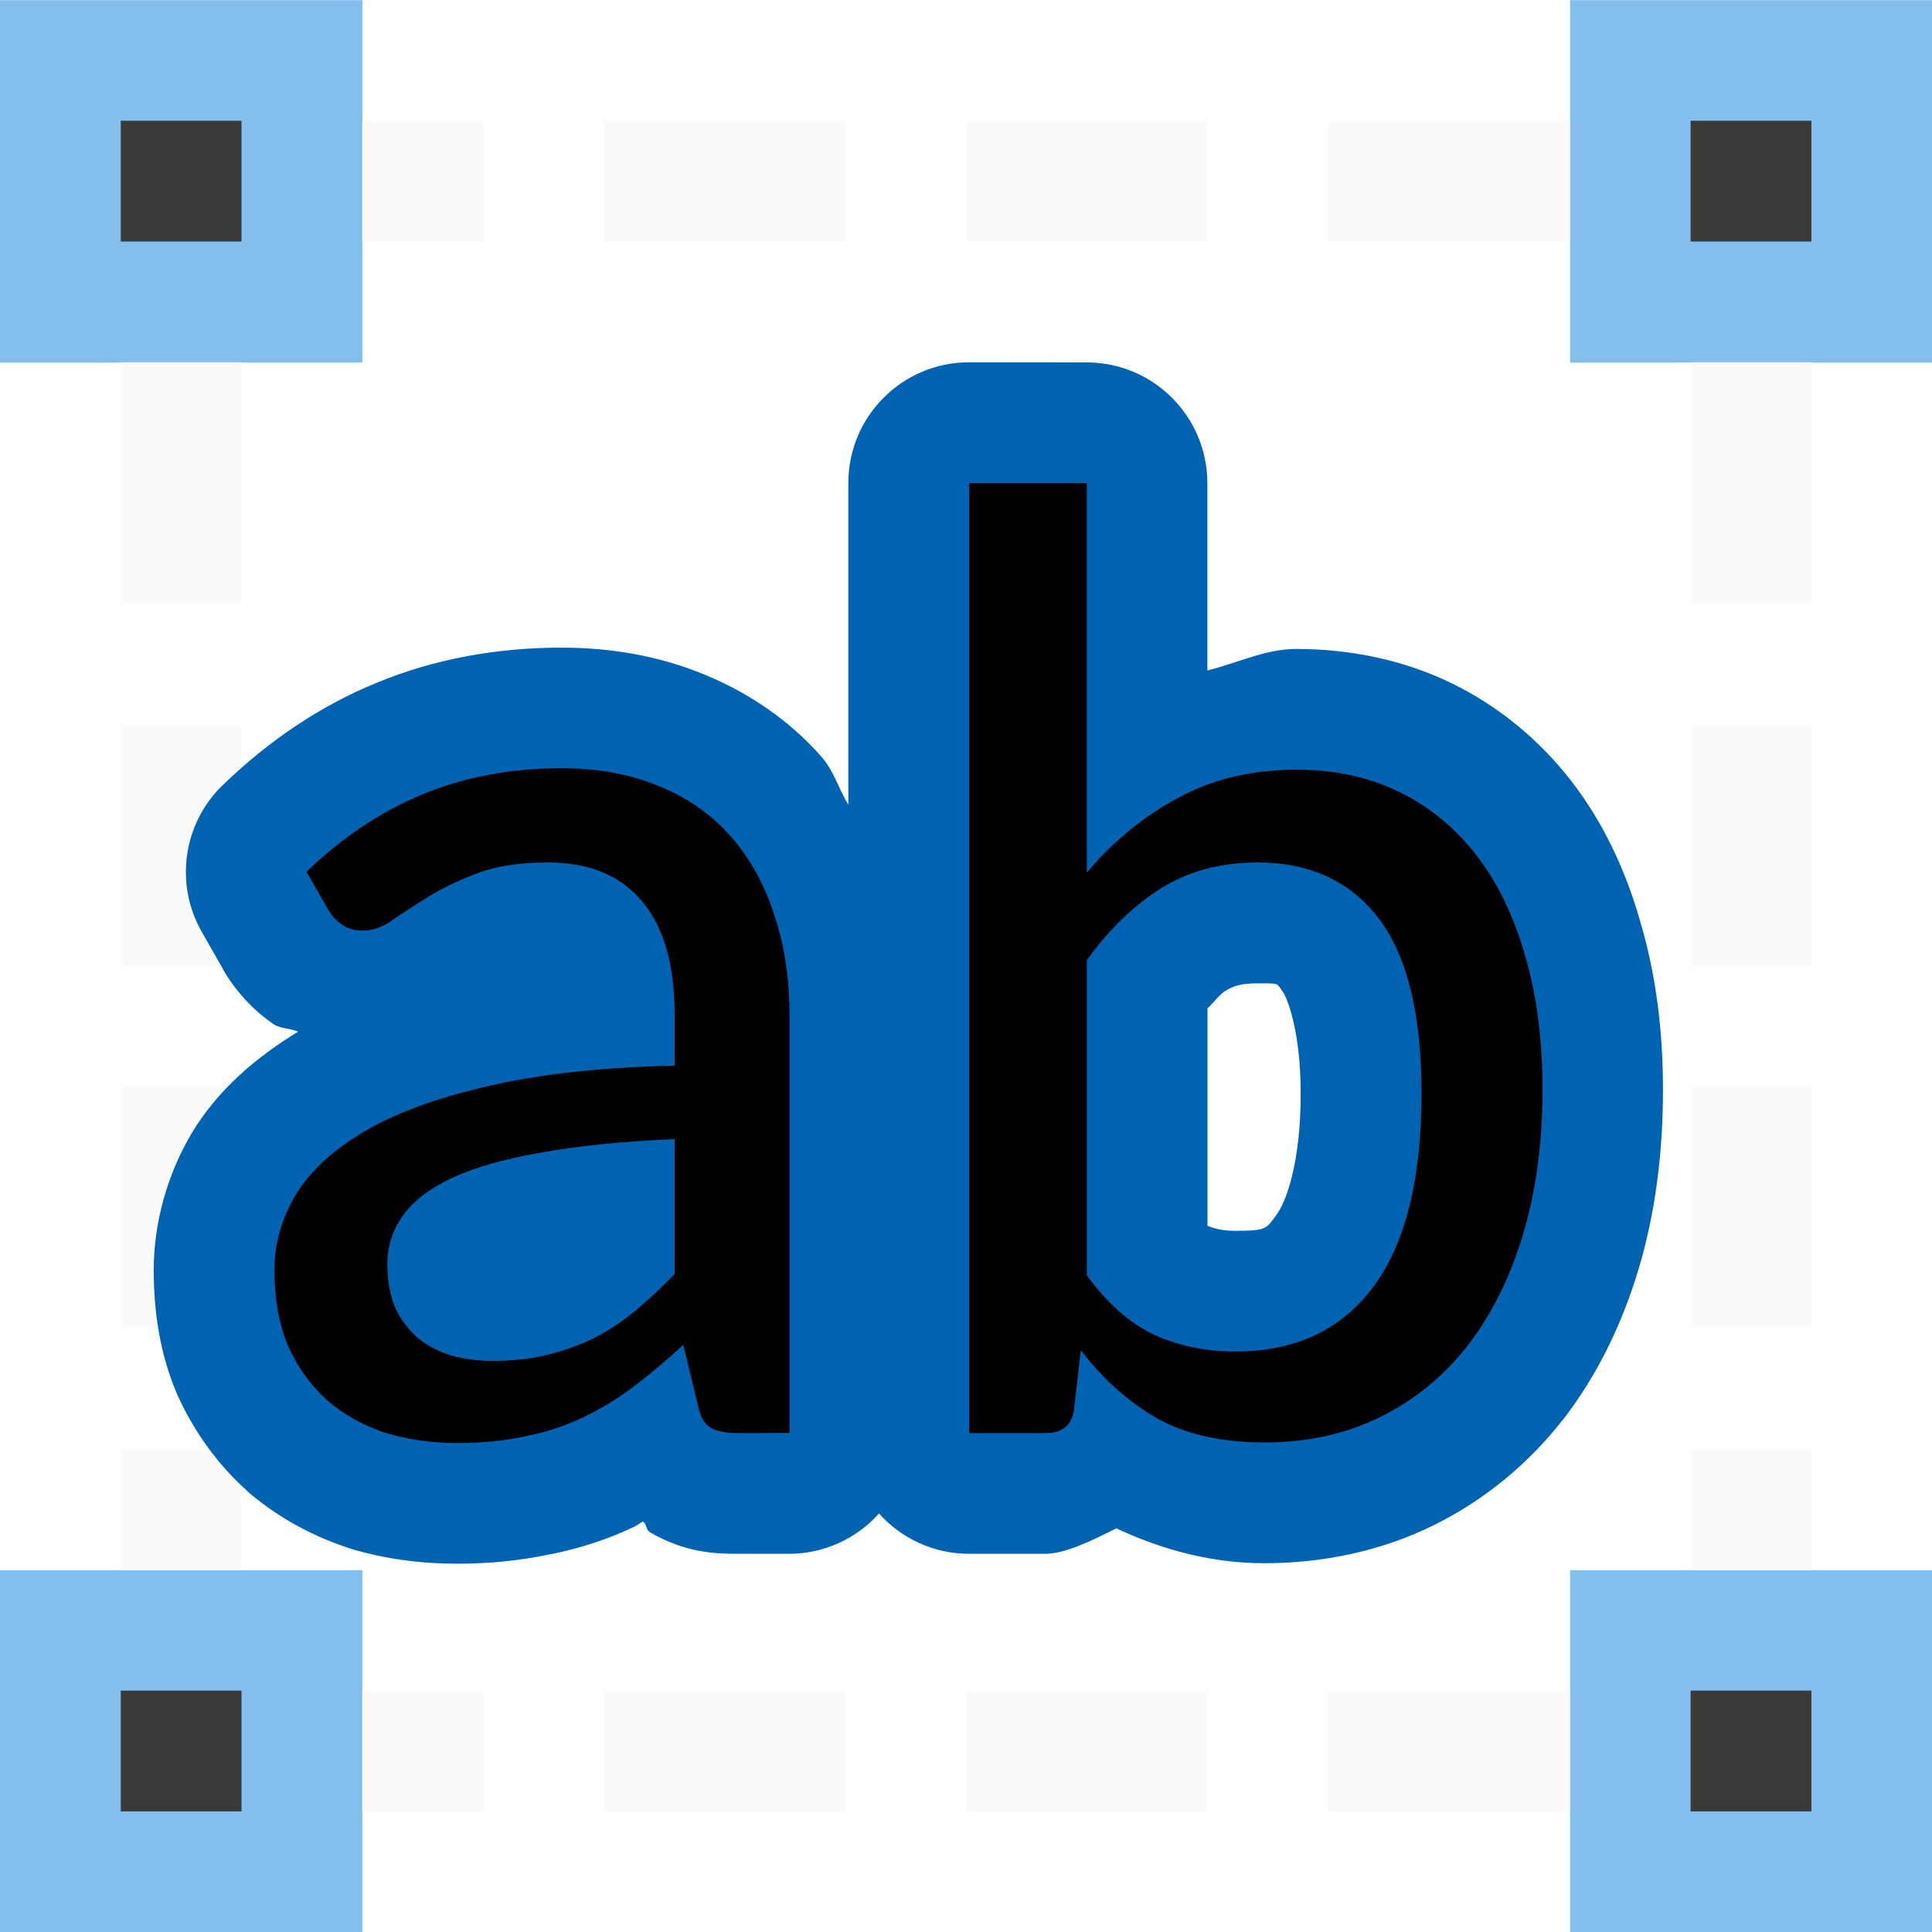
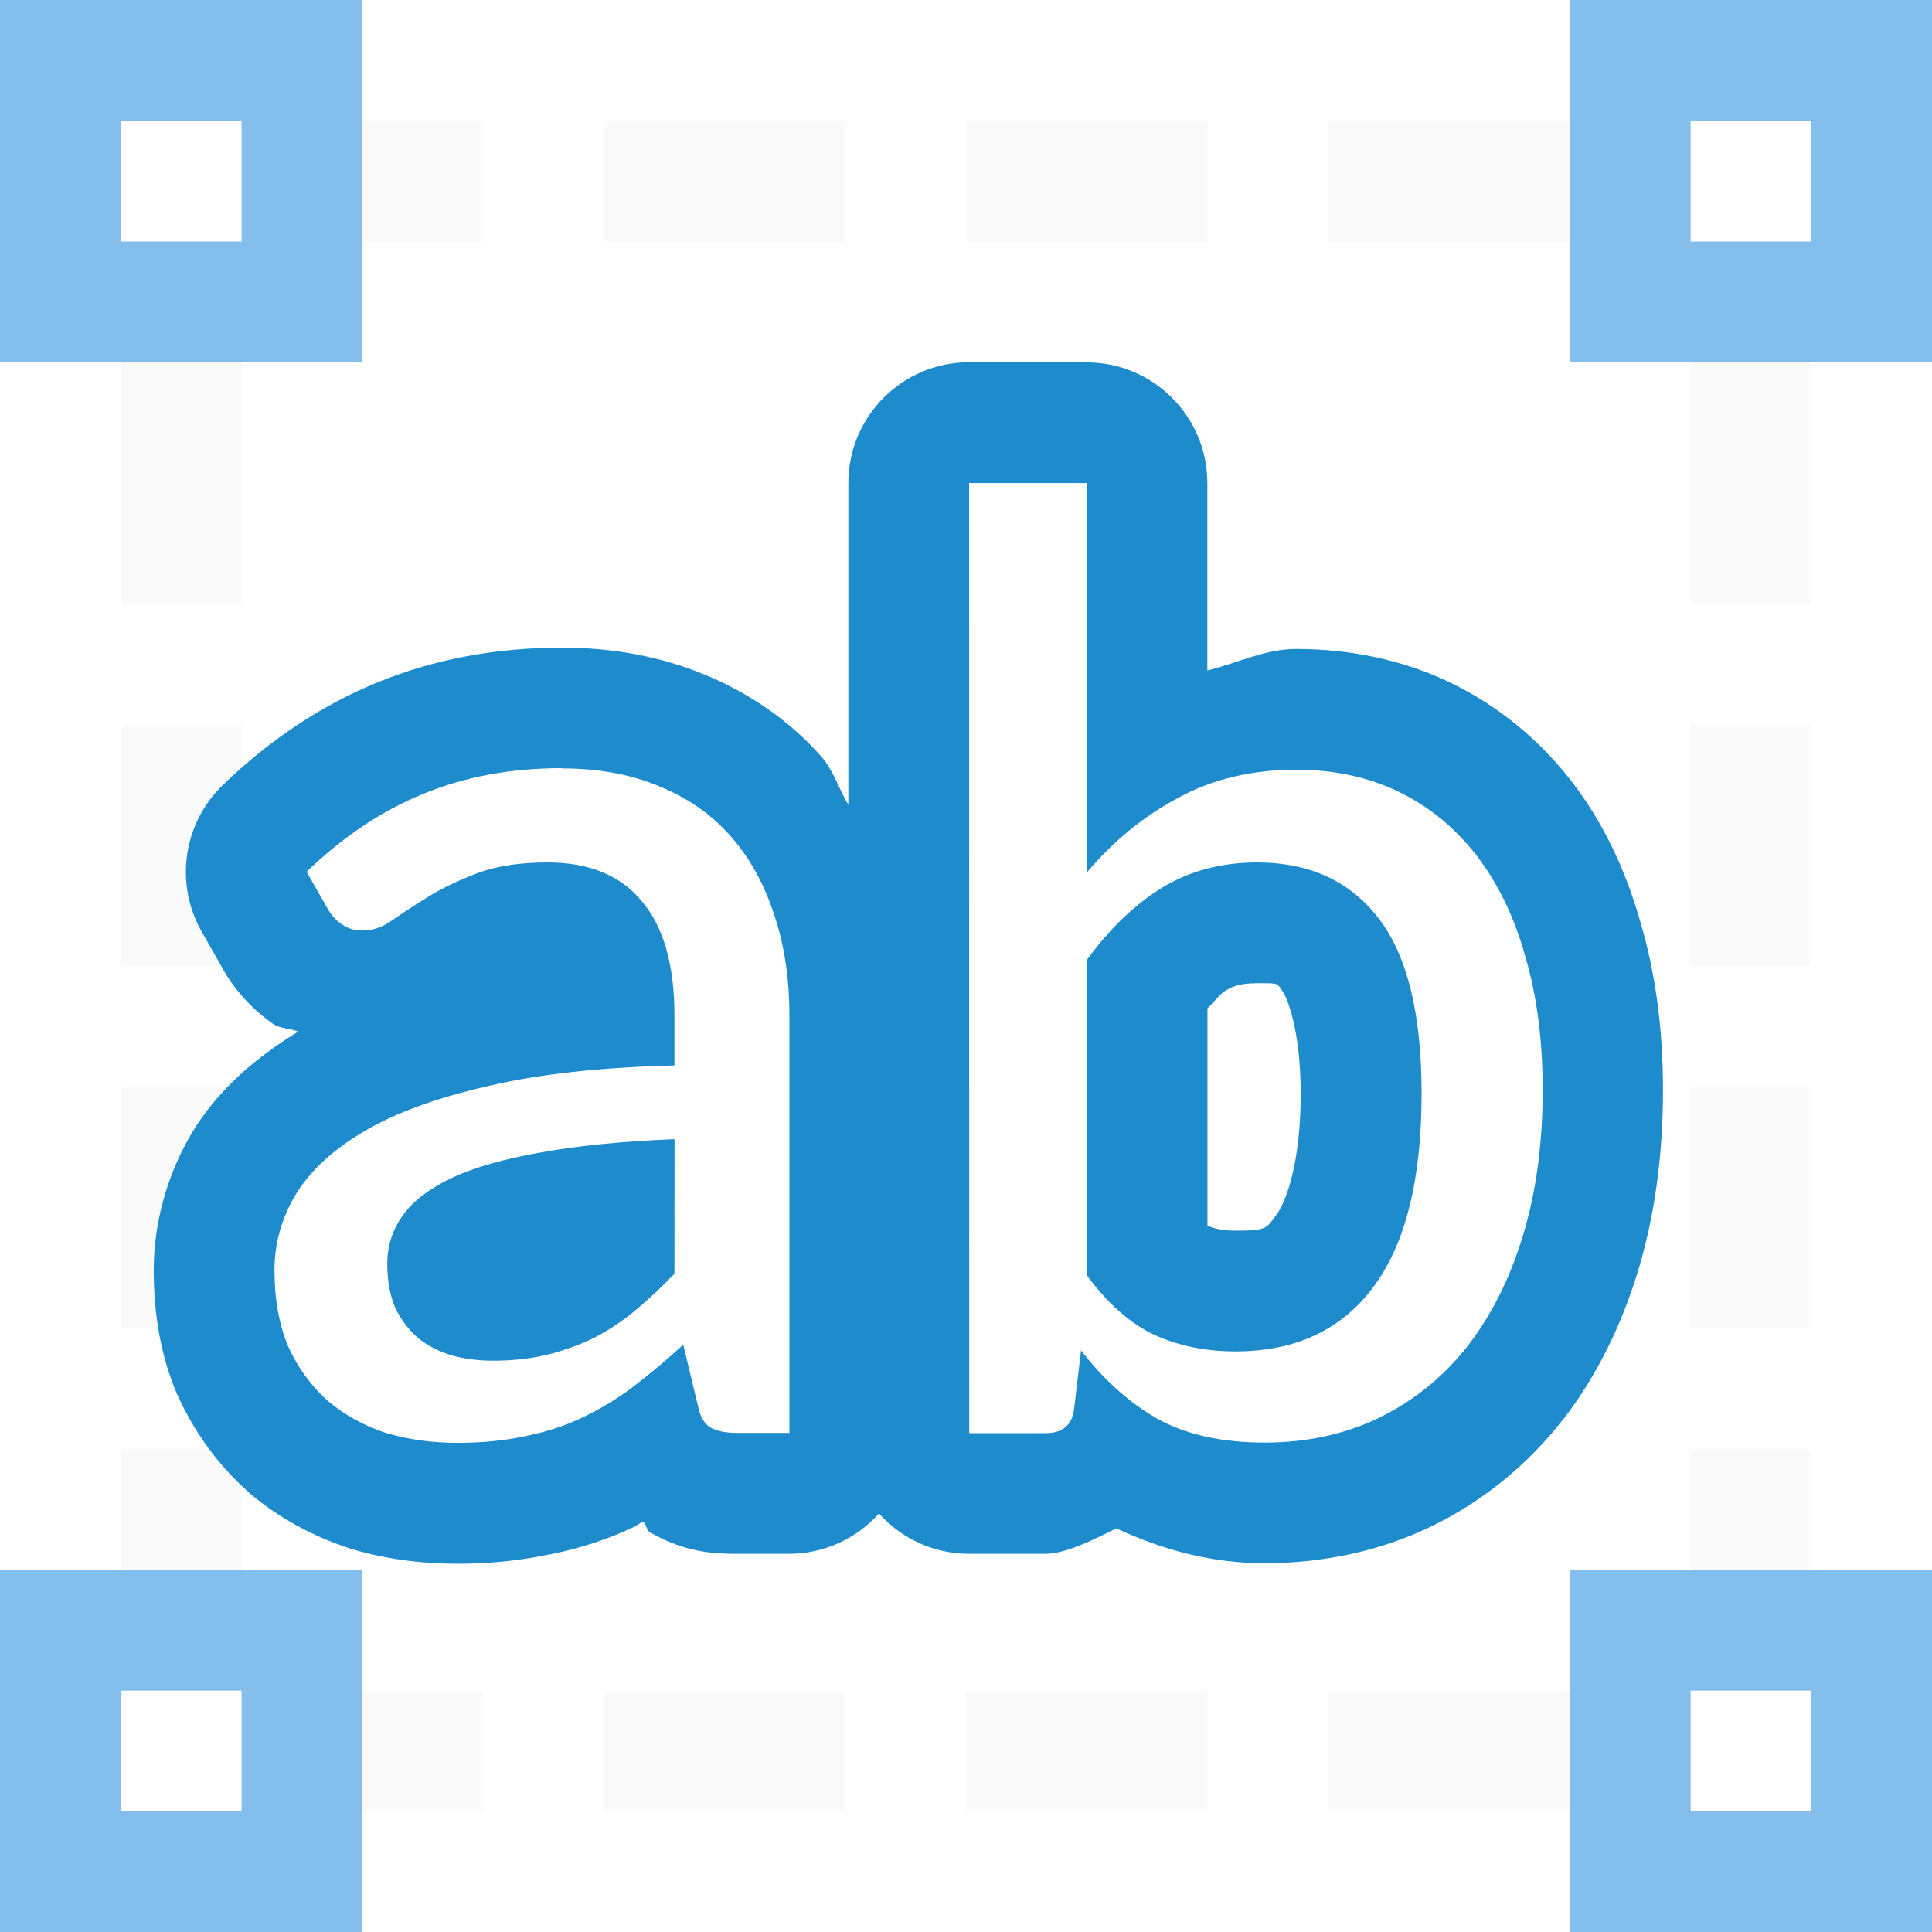
<svg xmlns="http://www.w3.org/2000/svg" height="16" viewBox="0 0 4.233 4.233" width="16">
-   <g transform="translate(0 -292.7667)">
-     <path d="m0 292.767v.794h.794v-.794zm3.44 0v.794h.794v-.794zm-3.44 3.44v.794h.794v-.794zm3.44 0v.794h.794v-.794z" fill="#83beec" stroke-width=".265" />
-     <g transform="matrix(.2645833 0 0 .2645833 0 292.7667)">
-       <g fill="#3a3a38">
-         <path d="m14 1h1v1h-1z" />
-         <path d="m14 14h1v1h-1z" />
-         <path d="m1 14h1v1h-1z" />
-         <path d="m1 1h1v1h-1z" />
-       </g>
+   <g transform="scale(.2645833)">
+     <path d="m0 0v3h3v-3zm13 0v3h3v-3zm-12 1h1v1h-1zm13 0h1v1h-1zm-14 12v3h3v-3zm13 0v3h3v-3zm-12 1h1v1h-1zm13 0h1v1h-1z" fill="#83beec" stroke-width="1" />
+     <g>
      <g fill="#fafafa">
        <g stroke-width=".119">
          <path d="m14 3h1v2h-1z" />
          <path d="m14 6h1v2h-1z" />
          <path d="m14 9h1v2h-1z" />
        </g>
        <path d="m14 12h1v1h-1z" stroke-width=".084" />
        <g stroke-width=".119">
          <path d="m1 3h1v2h-1z" />
          <path d="m1 6h1v2h-1z" />
          <path d="m1 9h1v2h-1z" />
        </g>
        <path d="m1 12h1v1h-1z" stroke-width=".084" />
        <g stroke-width=".119">
          <path d="m13 1v1h-2v-1z" />
          <path d="m10 1v1h-2v-1z" />
          <path d="m7 1v1h-2v-1z" />
        </g>
        <path d="m4 1v1h-1v-1z" stroke-width=".084" />
-         <path d="m13 14v1h-2v-1z" stroke-width=".119" />
-         <path d="m10 14v1h-2v-1z" stroke-width=".119" />
-         <path d="m7 14v1h-2v-1z" stroke-width=".119" />
+         <g stroke-width=".119">
+           <path d="m13 14v1h-2v-1z" />
+           <path d="m10 14v1h-2v-1z" />
+           <path d="m7 14v1h-2v-1z" />
+         </g>
        <path d="m4 14v1h-1v-1z" stroke-width=".084" />
      </g>
-       <path d="m8.025 3a1 1 0 0 0 -1 1v2.664c-.08-.131-.121-.282-.223-.398-.262-.298-.598-.527-.959-.676-.377-.158-.783-.227-1.191-.227-.532 0-1.052.092-1.533.291-.472.193-.898.484-1.273.846a1 1 0 0 0 -.176 1.215l.176.309a1 1 0 0 0 0 .002c.105.184.255.342.416.453.059.041.139.034.207.064-.35.214-.669.483-.887.85a1 1 0 0 0 -.002.004c-.198.338-.307.734-.307 1.121 0 .347.052.698.195 1.031a1 1 0 0 0 .01.021c.134.292.329.562.57.777a1 1 0 0 0 .021.02c.241.203.522.355.816.451a1 1 0 0 0 .023.008c.288.086.584.123.879.123.259 0 .515-.024.766-.078.002-0.0.004 0.0.006 0 .237-.048.472-.122.691-.227.026-.012.049-.032.074-.045.036.027.021.068.062.092.284.162.516.176.719.176h.43a1 1 0 0 0 .744-.334 1 1 0 0 0 .744.334h.631c.166-0.0.384-.107.59-.211.386.181.798.289 1.225.289.487 0.0.97-.101 1.402-.314.416-.205.782-.505 1.068-.871a1 1 0 0 0 .006-.006c.283-.367.488-.791.625-1.248.139-.466.201-.963.201-1.482-0-.49-.058-.952-.186-1.385-.121-.429-.308-.828-.572-1.17-.263-.34-.604-.623-.994-.812-.397-.193-.84-.283-1.285-.283-.257 0-.489.118-.736.178v-1.551a1 1 0 0 0 -1-1zm2.385 5.143c.198 0 .157-.003.213.07.029.038.148.307.148.844 0 .583-.124.9-.201 1.004-.087.117-.081.131-.342.131-.108 0-.171-.018-.229-.041v-1.801c.047-.043.102-.116.145-.143.064-.039.126-.064.266-.064z" fill="#0063b1" />
-     </g>
-     <g transform="matrix(.07494587 0 0 .07494587 1.115367 295.232)">
-       <path d="m6.676 9q-.508 0-.781-.156-.273-.156-.371-.645l-.43-1.777q-.742.684-1.465 1.23-.703.527-1.484.898-.781.371-1.68.547-.898.195-1.973.195-1.113 0-2.09-.293-.957-.312-1.699-.938-.723-.645-1.152-1.582-.41-.957-.41-2.246 0-1.133.605-2.168.625-1.055 2.012-1.875 1.387-.82 3.613-1.328 2.227-.527 5.469-.605v-1.465q0-2.227-.957-3.34-.938-1.133-2.754-1.133-1.211 0-2.051.312-.82.312-1.426.684-.605.371-1.055.684-.43.312-.879.312-.352 0-.605-.176-.254-.176-.41-.449l-.625-1.094q1.582-1.523 3.398-2.266 1.836-.762 4.062-.762 1.602 0 2.852.527 1.25.508 2.09 1.465.84.957 1.27 2.285.449 1.328.449 2.949v12.207zm-7.148-2.109q.859 0 1.582-.176.723-.176 1.367-.488.645-.332 1.211-.801.586-.488 1.152-1.074v-3.945q-2.285.098-3.887.391-1.602.273-2.617.742-.996.469-1.445 1.113-.449.625-.449 1.406 0 .742.234 1.289.254.527.664.879.41.332.977.508.566.156 1.211.156z" />
-       <path d="m13.453 9v-27.773h3.438v11.387q1.172-1.387 2.676-2.188 1.504-.82 3.457-.82 1.66 0 2.988.645 1.328.645 2.266 1.855.938 1.211 1.426 2.949.508 1.719.508 3.906 0 2.324-.566 4.219-.566 1.895-1.621 3.262-1.055 1.348-2.559 2.09-1.504.742-3.379.742-1.875 0-3.145-.703-1.25-.723-2.227-1.992l-.195 1.699q-.078.723-.84.723zm8.418-16.68q-1.582 0-2.793.742-1.191.742-2.188 2.109v9.219q.898 1.23 1.973 1.738 1.074.488 2.363.488 2.637 0 4.043-1.895 1.406-1.895 1.406-5.645 0-3.477-1.25-5.117-1.25-1.641-3.555-1.641z" />
+       <path d="m8.025 3a1 1 0 0 0 -1 1v2.664c-.08-.131-.121-.282-.223-.398-.262-.298-.598-.527-.959-.676-.377-.158-.783-.227-1.191-.227-.532 0-1.052.092-1.533.291-.472.193-.898.484-1.273.846a1 1 0 0 0 -.176 1.215l.176.309a1 1 0 0 0 0 .002c.105.184.255.342.416.453.059.041.139.034.207.064-.35.214-.669.483-.887.85a1 1 0 0 0 -.002.004c-.198.338-.307.734-.307 1.121 0 .347.052.698.195 1.031a1 1 0 0 0 .01.021c.134.292.329.562.57.777a1 1 0 0 0 .021.02c.241.203.522.355.816.451a1 1 0 0 0 .023.008c.288.086.584.123.879.123.259 0 .515-.024.766-.078.002-0.0.004 0.0.006 0 .237-.048.472-.122.691-.227.026-.012.049-.032.074-.045.036.027.021.068.062.092.284.162.516.176.719.176h.43a1 1 0 0 0 .744-.334 1 1 0 0 0 .744.334h.631c.166-0.0.384-.107.59-.211.386.181.798.289 1.225.289.487 0.0.97-.101 1.402-.314.416-.205.782-.505 1.068-.871a1 1 0 0 0 .006-.006c.283-.367.488-.791.625-1.248.139-.466.201-.963.201-1.482-0-.49-.058-.952-.186-1.385-.121-.429-.308-.829-.572-1.17-.263-.34-.604-.623-.994-.812-.397-.193-.84-.283-1.285-.283-.257 0-.489.118-.736.178v-1.551a1 1 0 0 0 -1-1zm0 1h.975v3.225c.221-.262.474-.468.758-.619.284-.155.61-.232.979-.232.314 0 .597.062.848.184.251.122.464.297.641.525.177.229.312.506.404.834.096.325.145.694.145 1.107-0.0.439-.053.838-.16 1.195-.107.358-.26.666-.459.924-.199.254-.441.452-.725.592-.284.14-.605.211-.959.211-.354 0-.651-.066-.891-.199-.236-.136-.444-.325-.629-.564l-.057.48c-.015.136-.094.205-.238.205h-.631zm-3.373 2.363c.302 0.0.571.049.807.148.236.096.433.233.592.414.159.181.278.398.359.648.085.251.127.53.127.836v3.457h-.43c-.096 0-.171-.015-.223-.045-.052-.03-.087-.089-.105-.182l-.121-.504c-.14.129-.278.244-.414.348-.133.1-.274.186-.422.256-.148.07-.305.121-.475.154-.17.037-.356.055-.559.055-.21 0-.407-.027-.592-.082-.181-.059-.342-.148-.482-.266-.136-.122-.245-.27-.326-.447-.077-.181-.115-.393-.115-.637 0-.214.056-.42.17-.615.118-.199.308-.376.57-.531.262-.155.603-.279 1.023-.375.42-.1.937-.157 1.549-.172v-.414c0-.42-.091-.737-.271-.947-.177-.214-.436-.32-.779-.32-.229 0-.421.029-.58.088-.155.059-.29.123-.404.193-.114.07-.214.136-.299.195-.081.059-.165.088-.25.088-.066 0-.122-.018-.17-.051-.048-.033-.088-.075-.117-.127l-.176-.309c.299-.288.618-.502.961-.643.347-.144.732-.215 1.152-.215zm5.758.779c-.299 0-.562.071-.791.211-.225.14-.431.338-.619.596v2.611c.17.232.356.398.559.494.203.092.426.137.67.137.498 0 .879-.177 1.145-.535s.398-.891.398-1.6c0-.657-.117-1.139-.354-1.449s-.573-.465-1.008-.465zm0 1c.198 0 .157-.003.213.07.029.038.148.307.148.844 0 .583-.124.9-.201 1.004-.087.117-.081.131-.342.131-.108 0-.171-.018-.229-.041v-1.801c.047-.043.102-.116.145-.143.064-.039.126-.064.266-.064zm-4.824 1.291c-.432.018-.797.054-1.1.109-.302.052-.55.122-.742.211-.188.089-.325.193-.41.314-.085.118-.127.251-.127.398 0.0.14.022.262.066.365.048.1.112.184.189.25.077.063.168.109.275.143.107.03.222.045.344.045.162 0 .311-.016.447-.049.136-.033.267-.08.389-.139.122-.063.235-.138.342-.227.111-.092.219-.194.326-.305z" fill="#1e8bcd" />
    </g>
  </g>
</svg>
